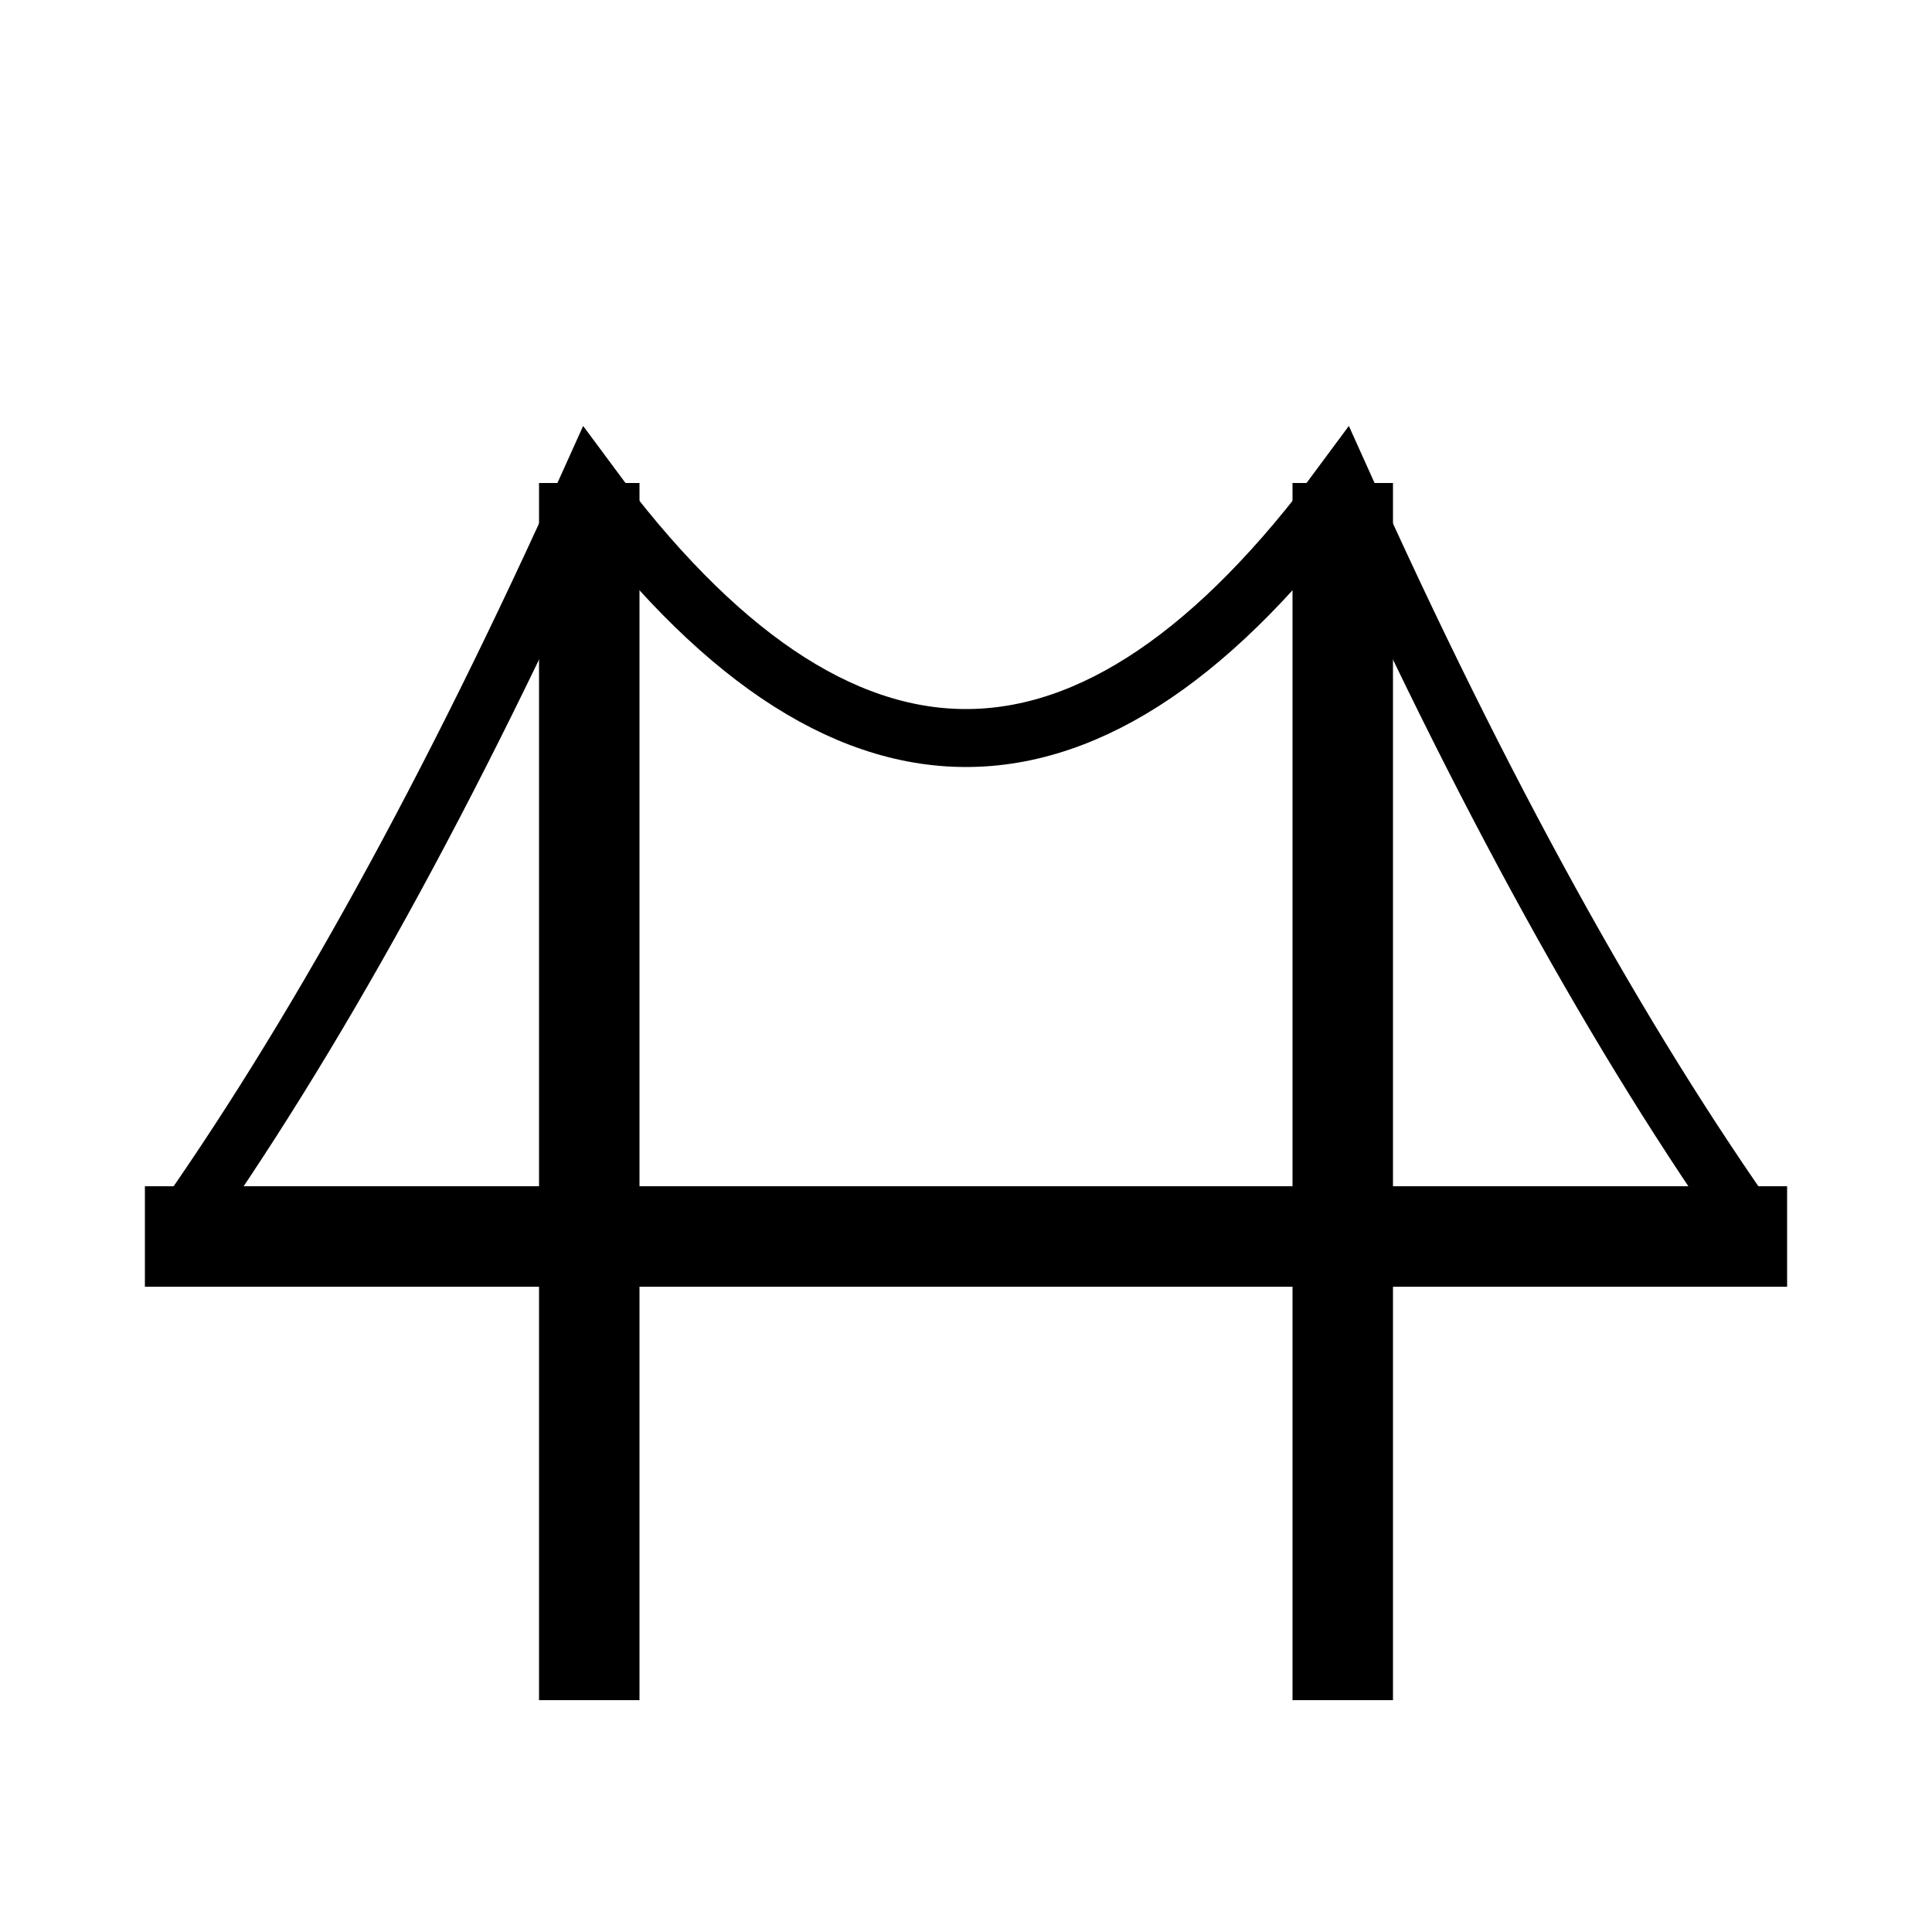
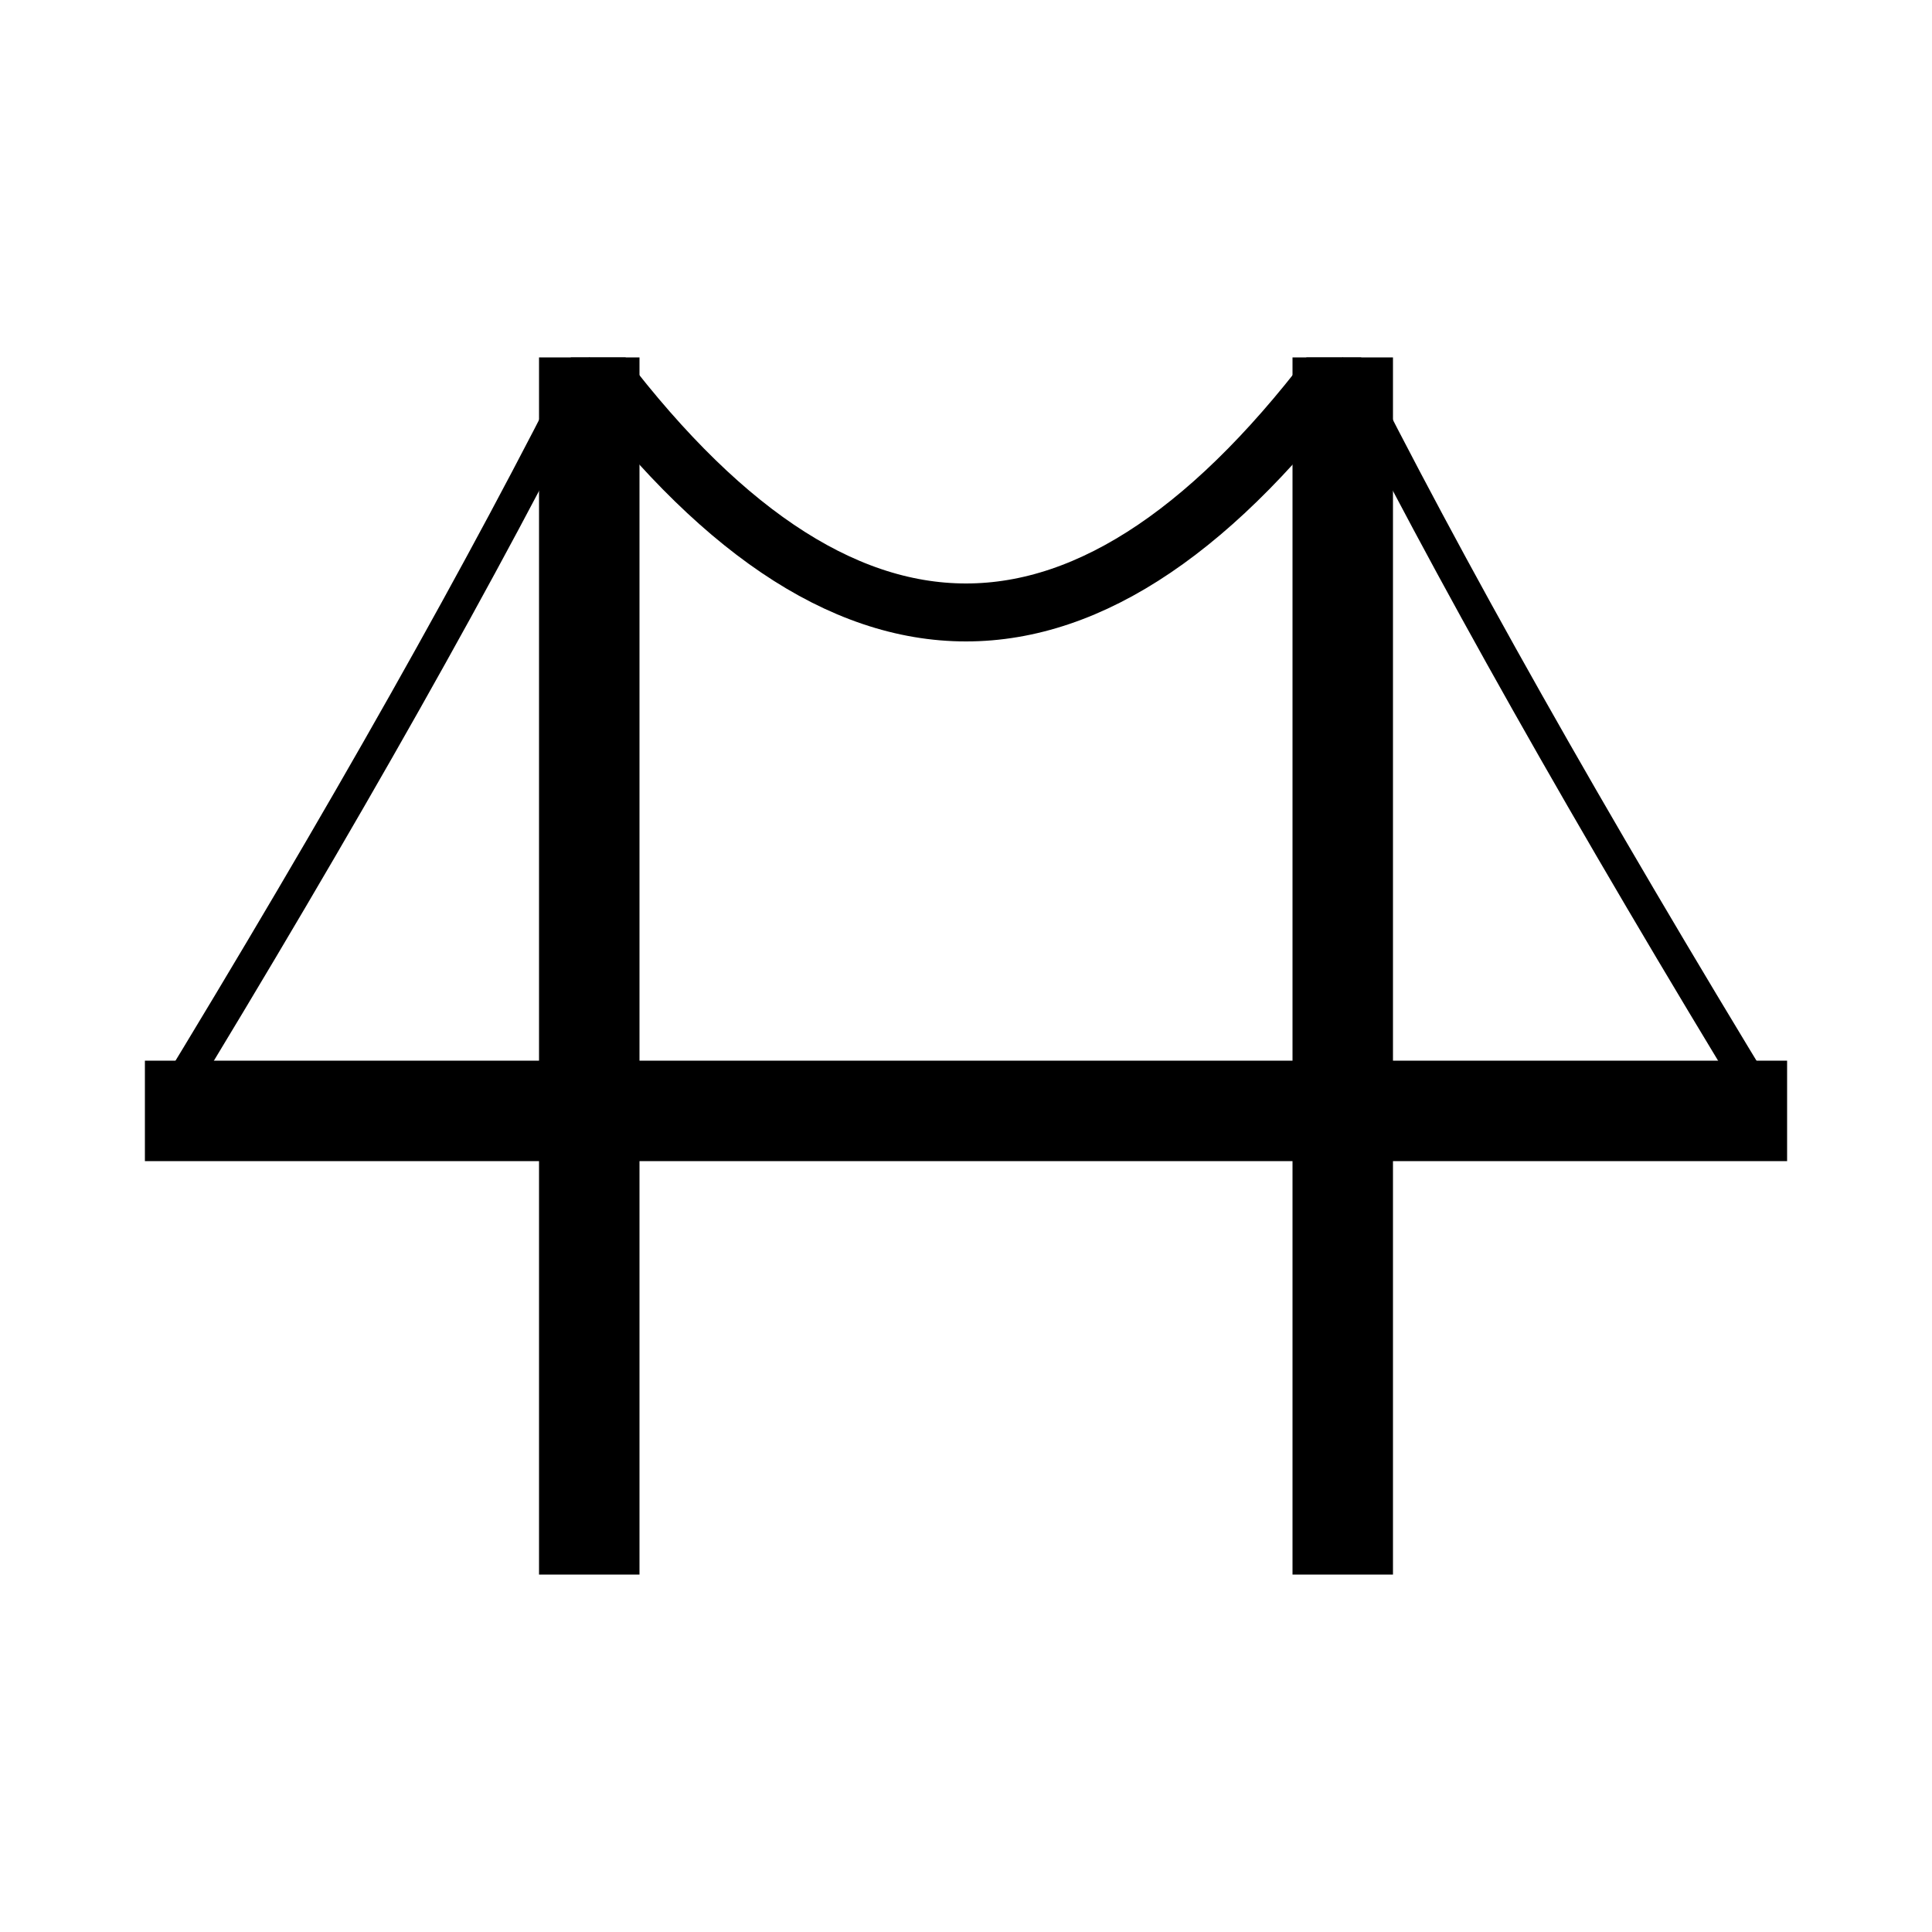
- <svg xmlns="http://www.w3.org/2000/svg" viewBox="0 0 1 1" fill="none" role="img" aria-label="Yinzlist">
-   <path d="M0.075 0.614H0.925V0.666H0.075ZM0.279 0.25H0.331V0.88H0.279ZM0.669 0.25H0.721V0.88H0.669Z" fill="currentColor" />
-   <path d="M0.09 0.64Q0.198 0.488 0.305 0.25Q0.5 0.514 0.695 0.25Q0.802 0.488 0.91 0.64" stroke="currentColor" stroke-width="0.03" stroke-linecap="butt" fill="none" />
+ <svg xmlns="http://www.w3.org/2000/svg" viewBox="0 0.065 1 1" fill="none" role="img" aria-label="Yinzlist">
+   <rect x="0.075" y="0.614" width="0.850" height="0.052" fill="currentColor" />
+   <rect x="0.279" y="0.25" width="0.052" height="0.630" fill="currentColor" />
+   <rect x="0.669" y="0.25" width="0.052" height="0.630" fill="currentColor" />
+   <clipPath id="trim">
+     <rect x="0" y="0.25" width="1" height="0.75" />
+     <rect x="0" y="0" width="0.26" height="0.25" />
+     <rect x="0.35" y="0" width="0.3" height="0.25" />
+     <rect x="0.74" y="0" width="0.26" height="0.25" />
+   </clipPath>
+   <g clip-path="url(#trim)">
+     <path d="M0.085 0.64Q0.224 0.412 0.305 0.25" stroke="currentColor" stroke-width="0.017" fill="none" />
+     <path d="M0.305 0.25Q0.5 0.514 0.695 0.25" stroke="currentColor" stroke-width="0.03" fill="none" />
+     <path d="M0.695 0.25Q0.776 0.412 0.915 0.64" stroke="currentColor" stroke-width="0.017" fill="none" />
+   </g>
</svg>
